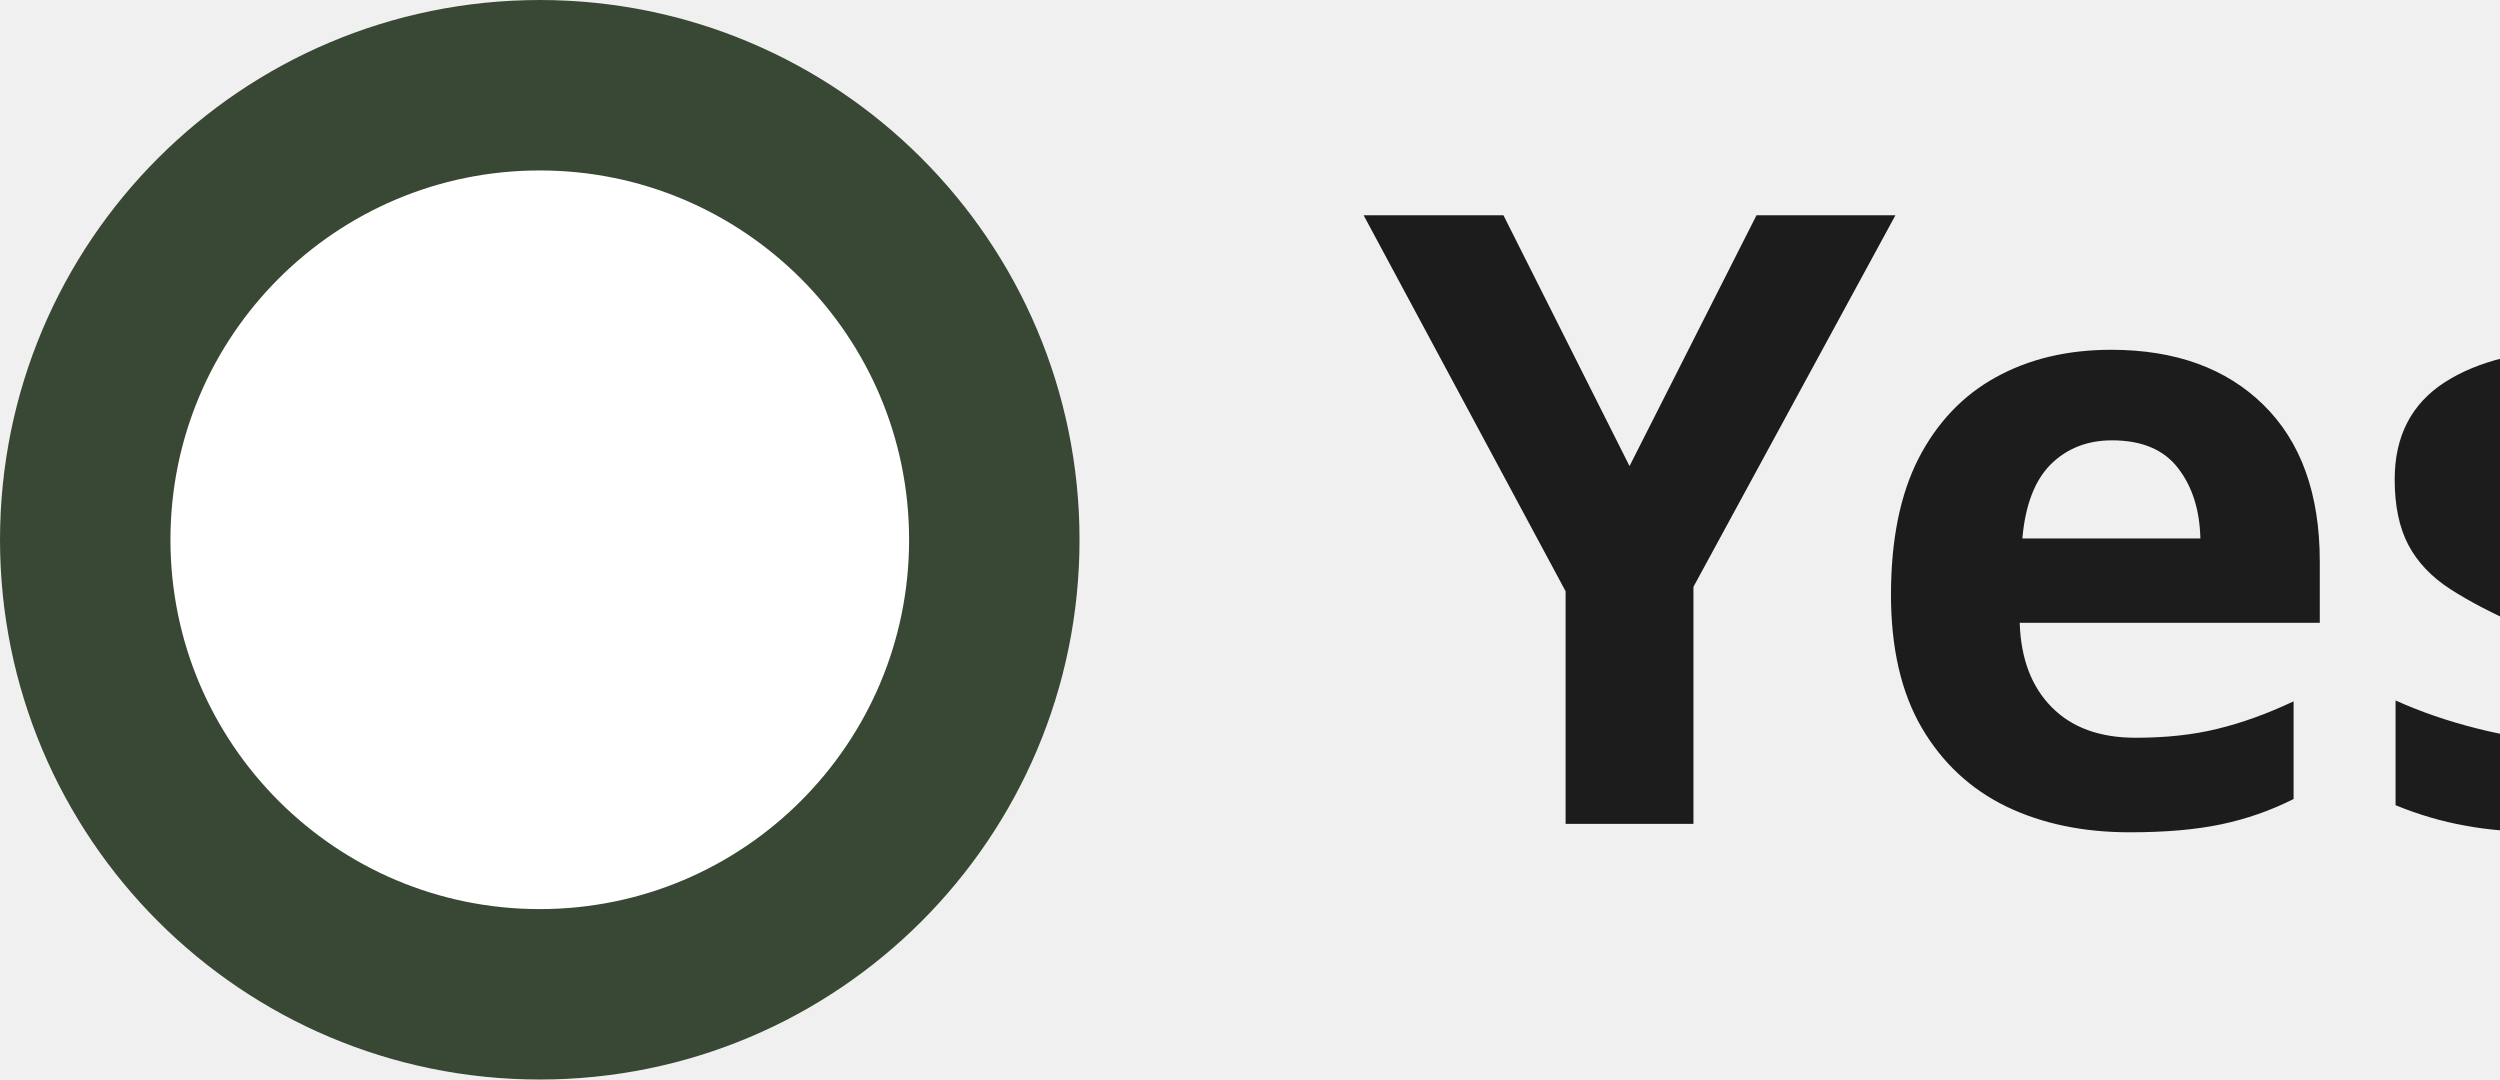
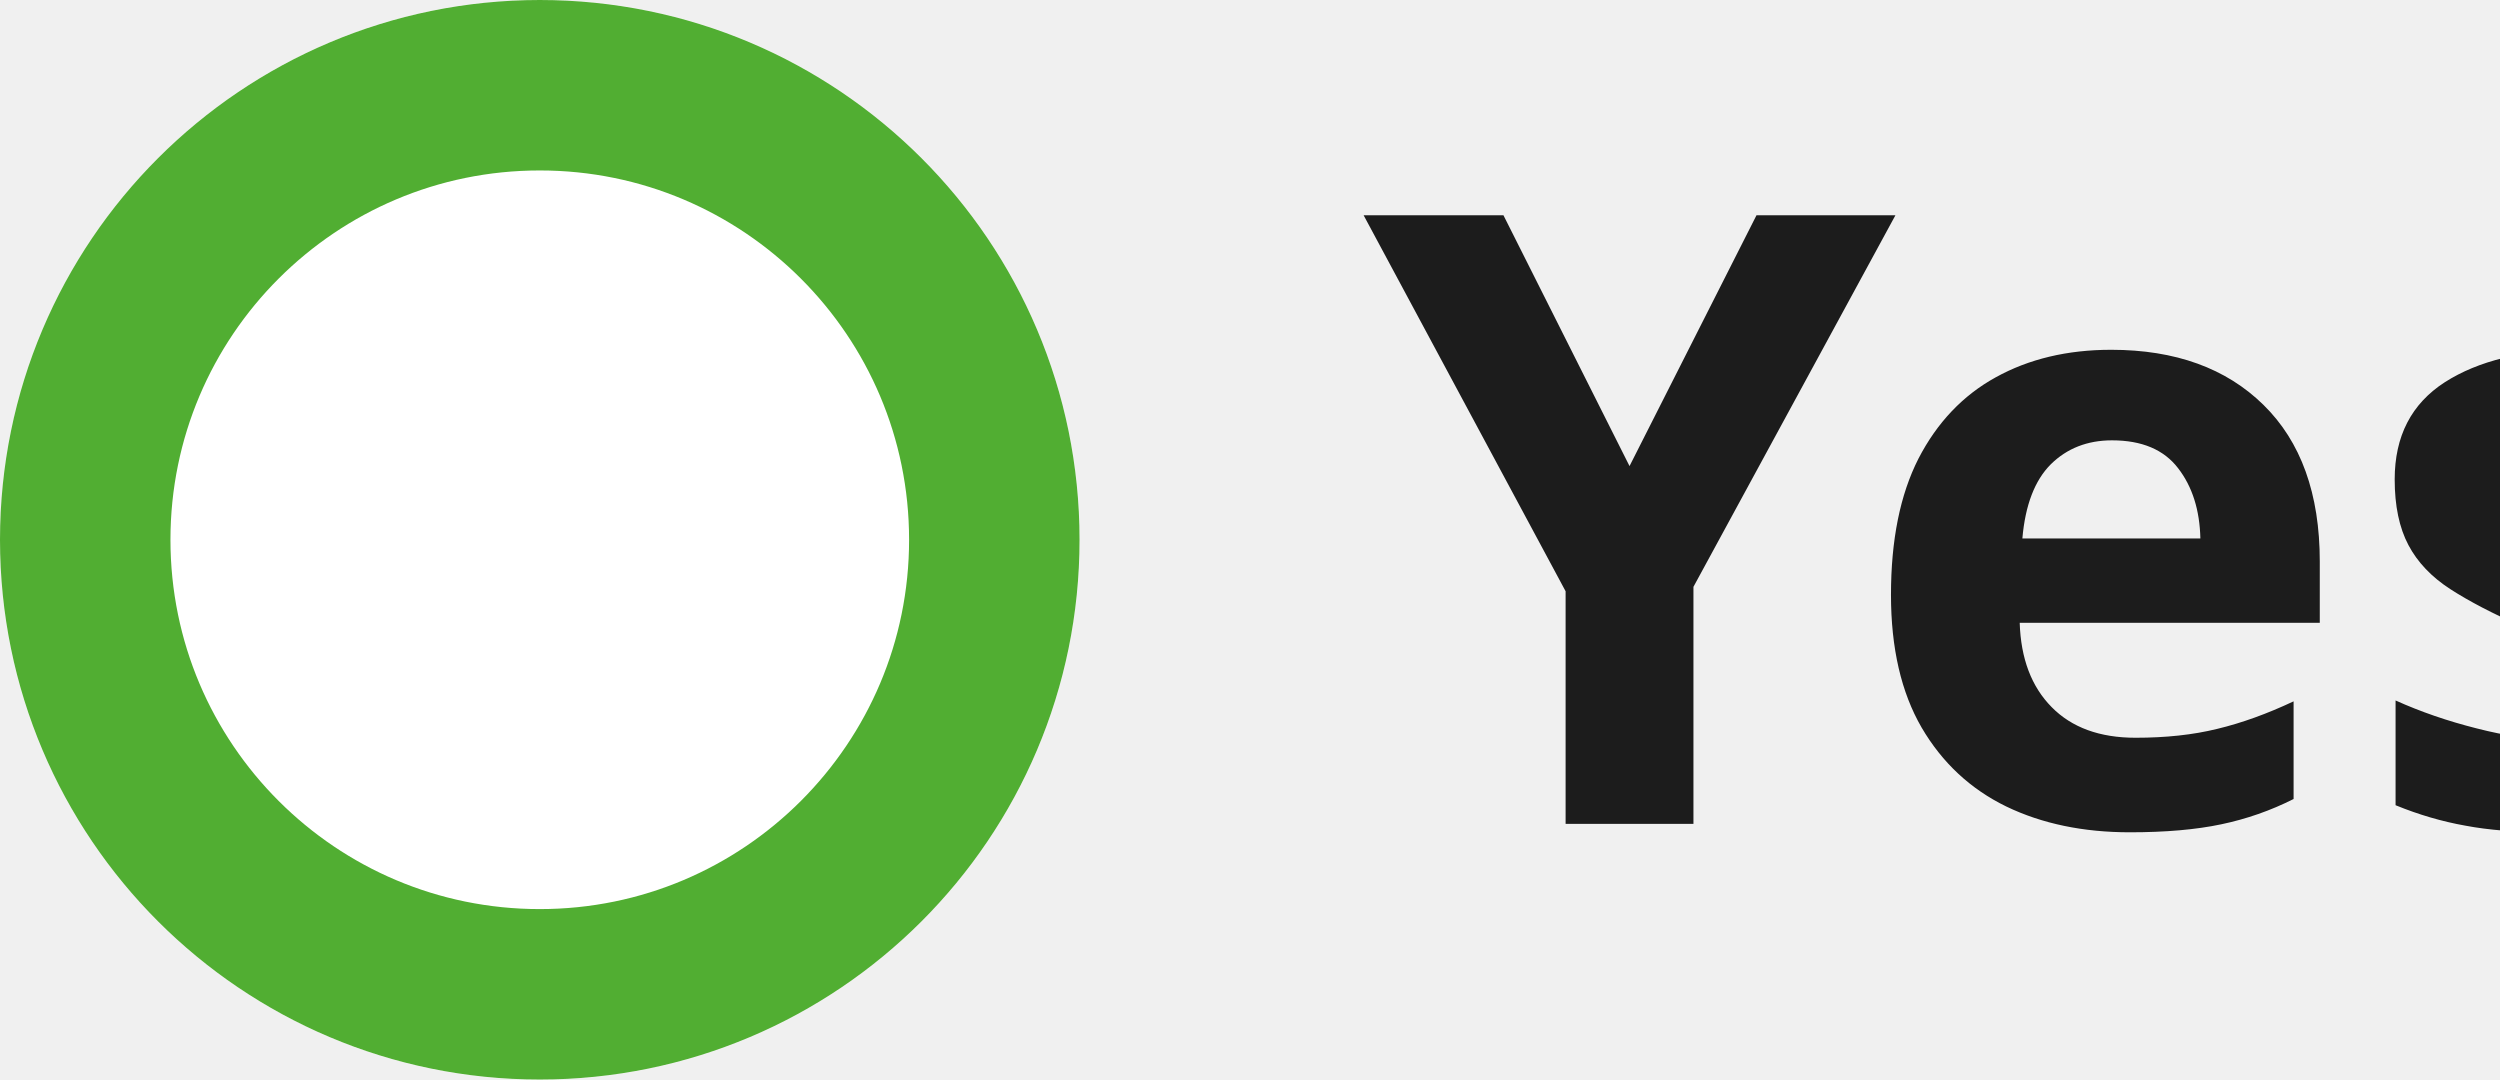
<svg xmlns="http://www.w3.org/2000/svg" id="yes_button_mb" width="88" height="38" viewBox="0 0 88 38">
-   <g id="Rectangle_21" data-name="Rectangle 21" fill="#fff" stroke="#394834" stroke-width="6">
+   <g id="Rectangle_21" data-name="Rectangle 21" fill="#fff" stroke="#51ae32" stroke-width="6">
    <rect width="38" height="38" rx="19" stroke="none" />
    <rect x="3" y="3" width="32" height="32" rx="16" fill="none" />
  </g>
  <text id="Yes" transform="translate(48 29)" fill="#1c1c1c" font-size="30" font-family="Screwfix-Bold, Screwfix" font-weight="700">
    <tspan x="0" y="0">Yes</tspan>
  </text>
</svg>
